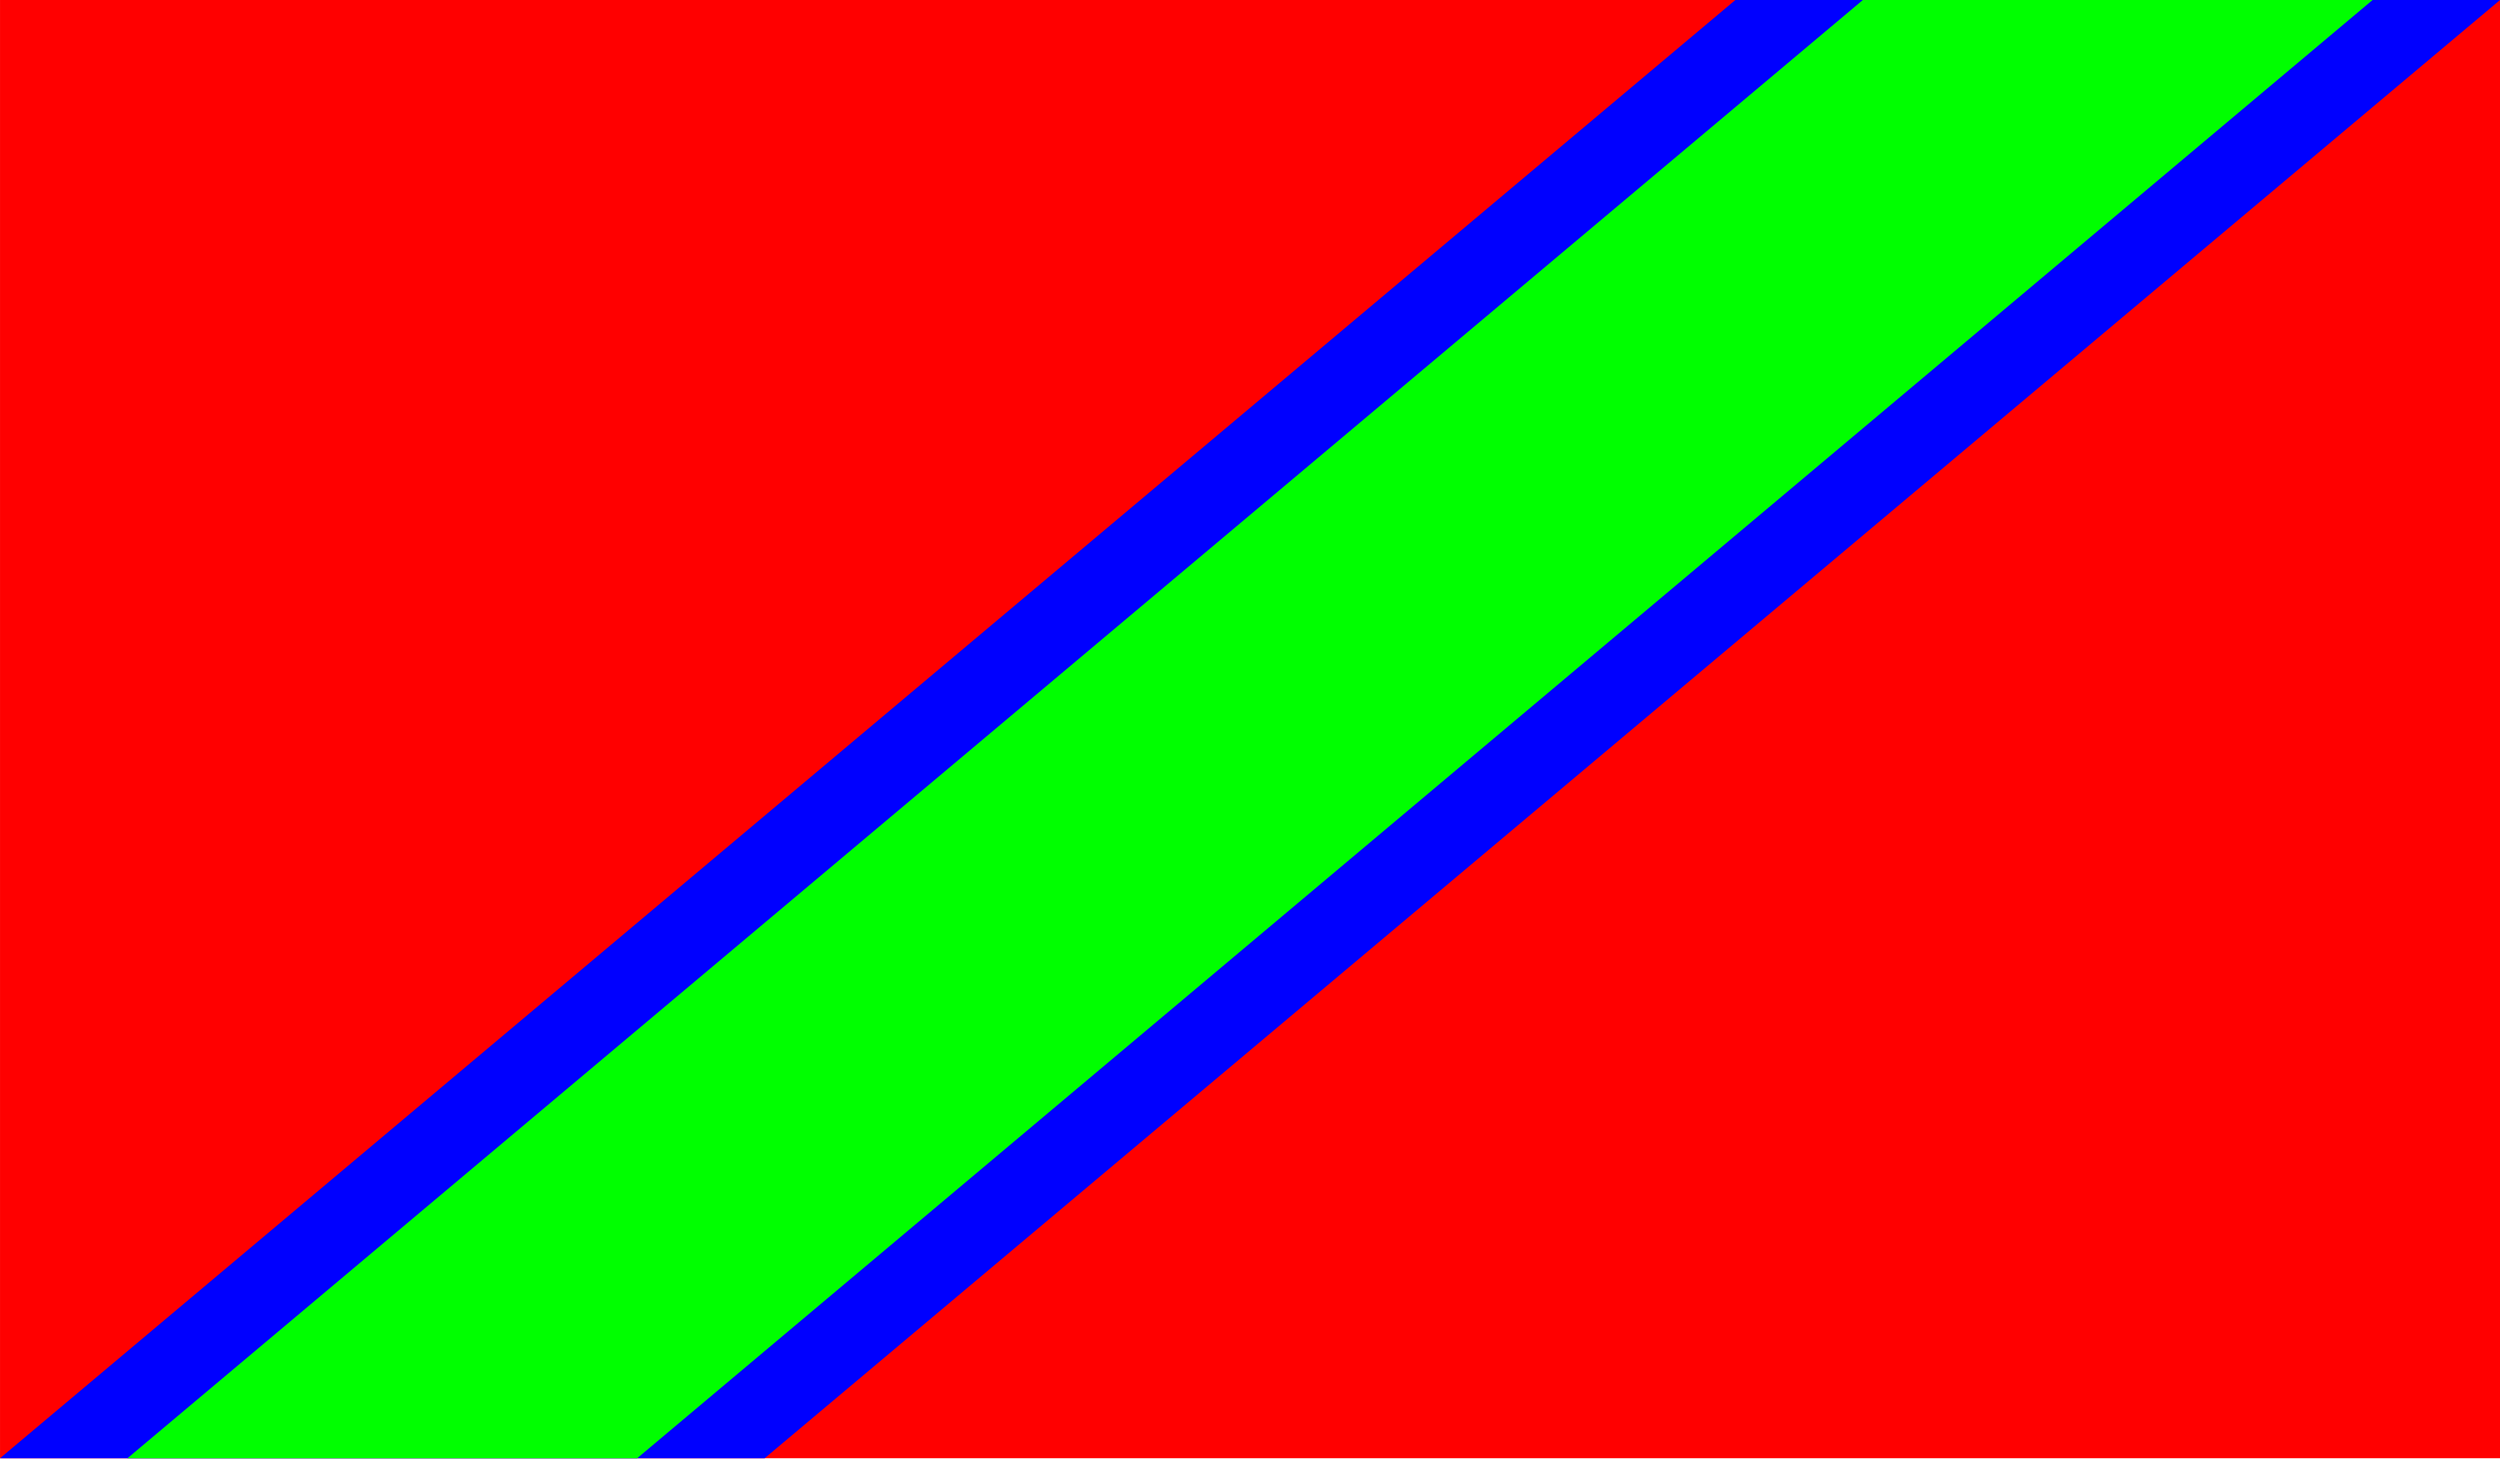
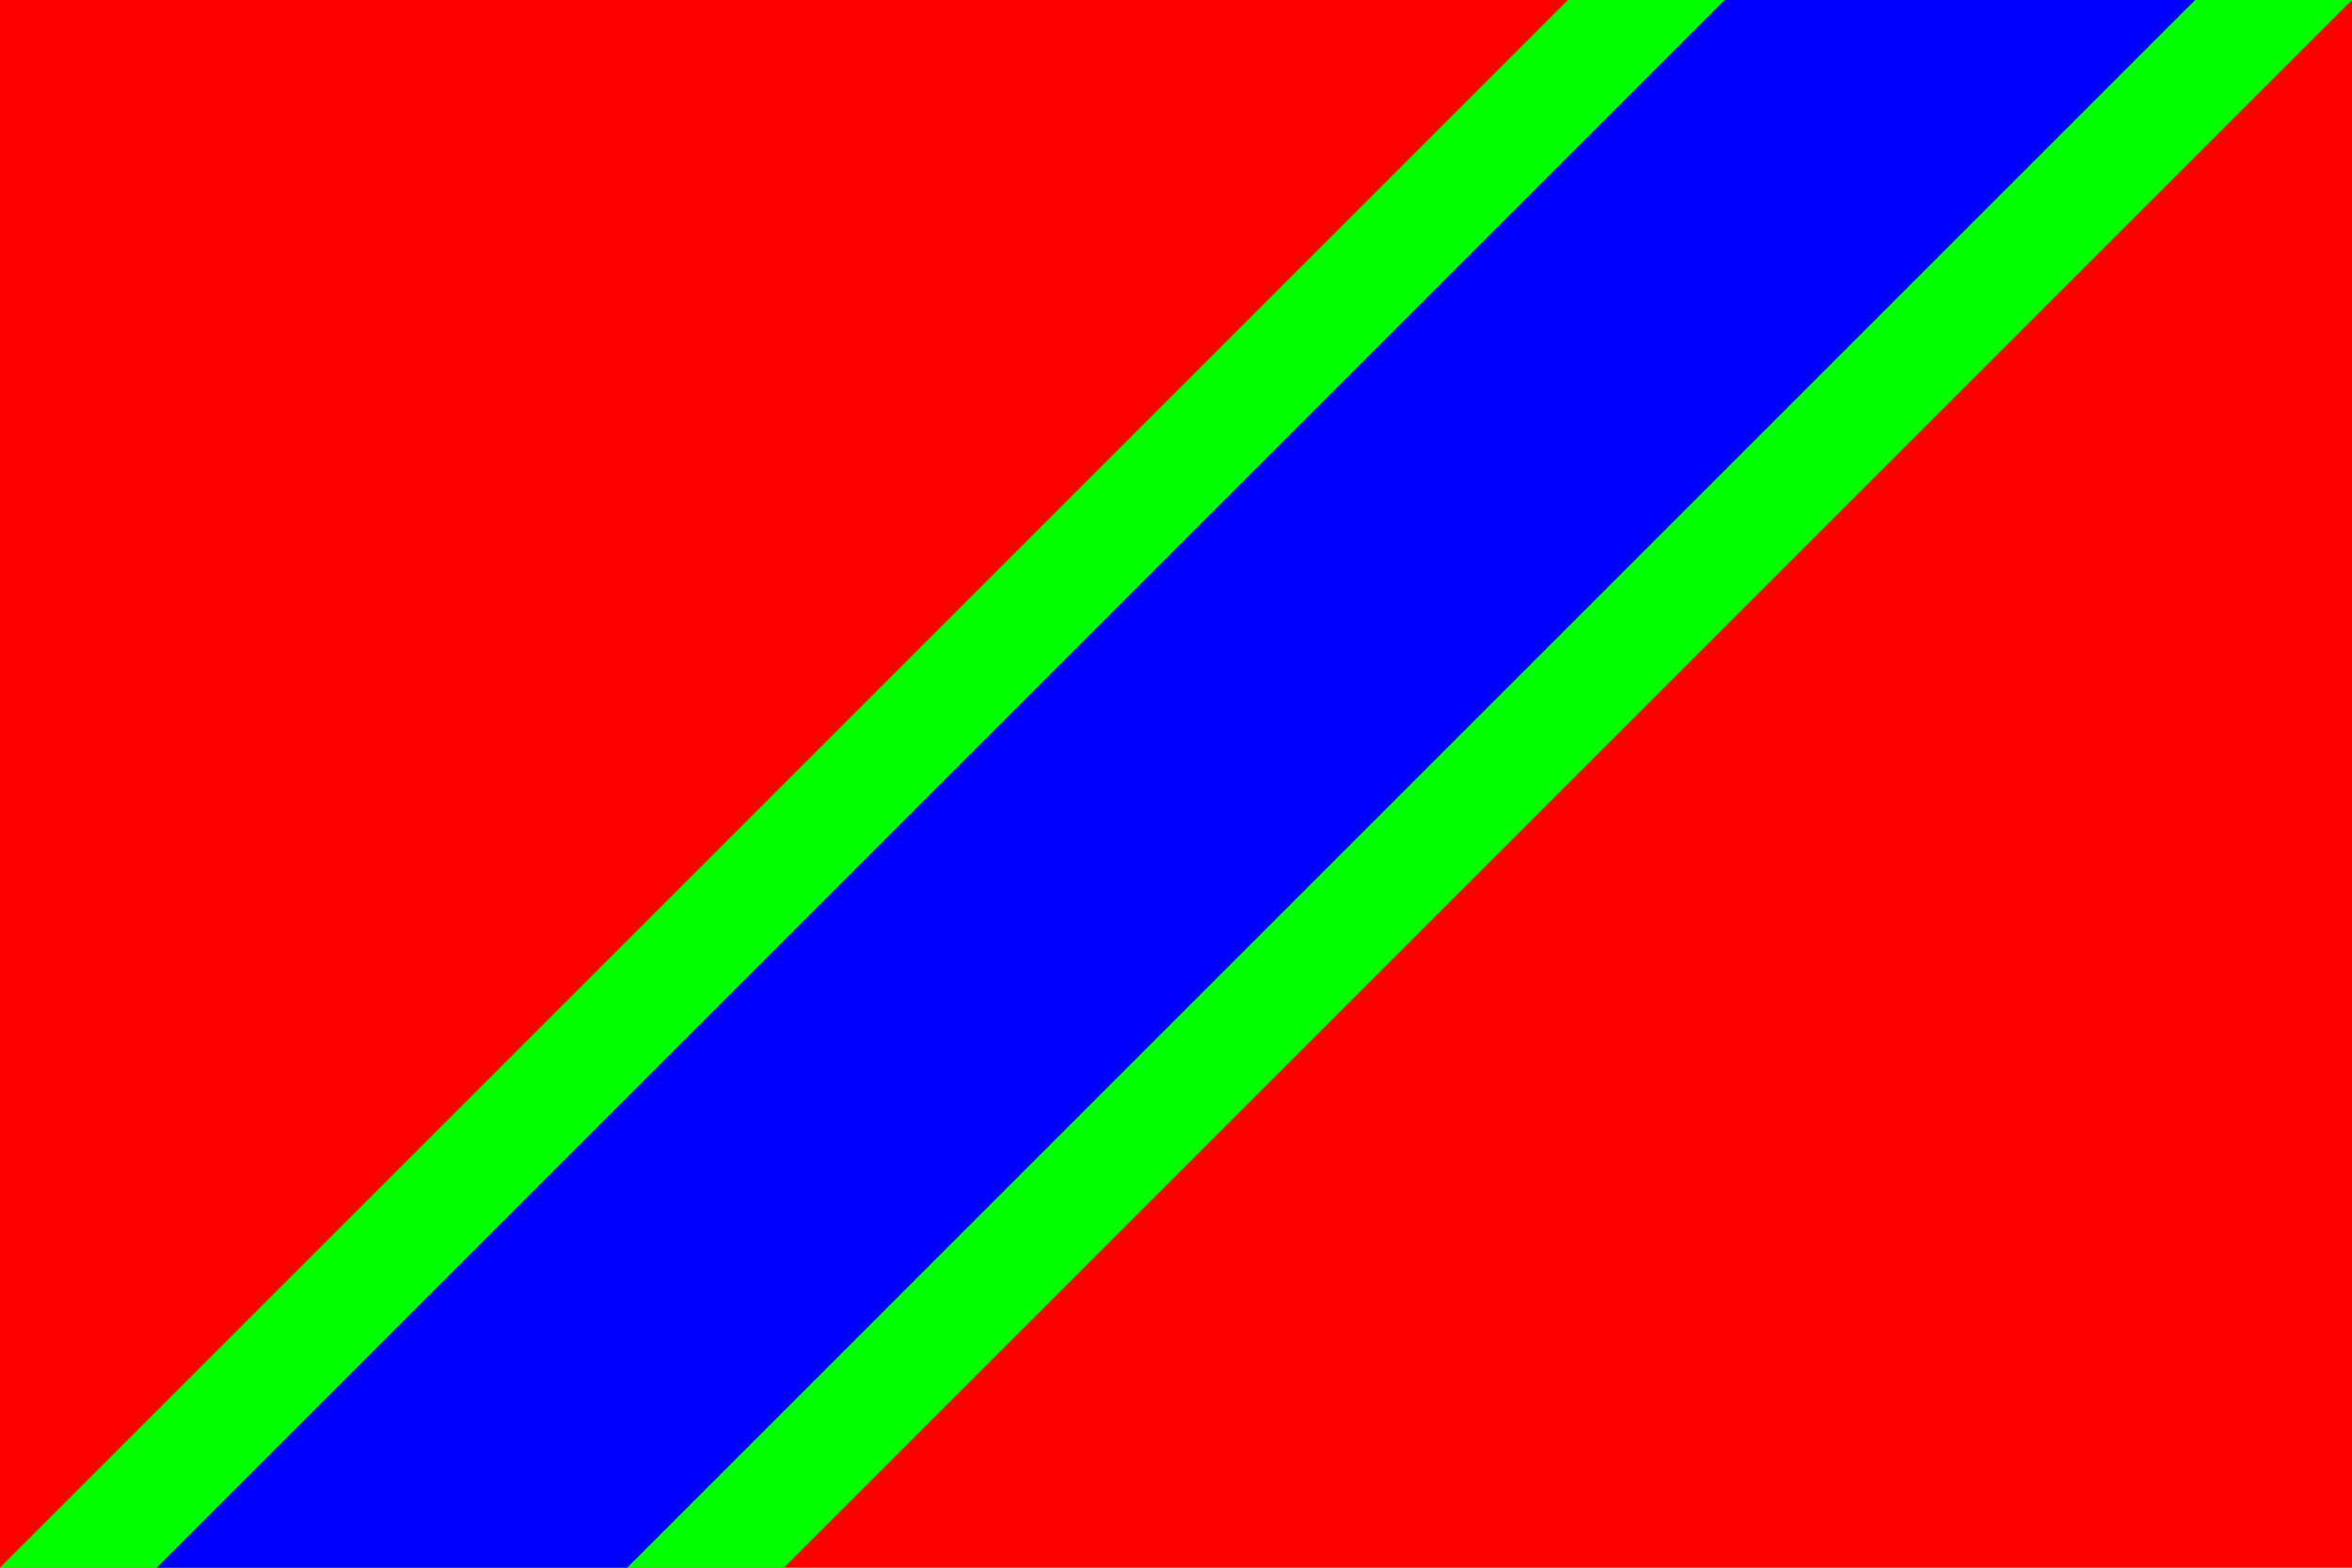
- <svg xmlns="http://www.w3.org/2000/svg" width="20.787mm" height="12.125mm" viewBox="0 0 73.655 42.963" id="svg80201" version="1.1">
-   <defs id="defs80203">
-     <clipPath clipPathUnits="userSpaceOnUse" id="clipPath45240">
-       <path d="m 1553.17,1336.54 427.082,0 0,249.117 -427.082,0 0,-249.117 z" id="path45242" />
-     </clipPath>
-   </defs>
-   <g id="layer1" transform="translate(-340.3153,-422.3093)">
-     <g id="feature" transform="matrix(-1,0,0,1,754.2857,0)">
-       <path d="m 340.315,465.272 73.655,0 0,-42.963 -73.655,0 0,42.963 z" style="fill:#ff0000;fill-opacity:1;fill-rule:nonzero;stroke:none" id="path45244" />
-       <path d="m 340.315,422.31 51.128,42.962 22.527,0 -51.126,-42.962 -22.529,0" style="fill:#0000ff;fill-opacity:1;fill-rule:nonzero;stroke:none" id="path45246" />
-       <path d="m 344.07,422.31 51.128,42.962 15.018,0 -51.128,-42.962 -15.018,0" style="fill:#00ff00;fill-opacity:1;fill-rule:nonzero;stroke:none" id="path45248" />
-     </g>
+ <svg xmlns="http://www.w3.org/2000/svg" width="300" height="200" viewBox="0 0 300 200" version="1.1">
+   <g id="feature">
+     <path d="M 0,0 300,0 300,200 0,200 0,0 z" style="fill:#ff0000;fill-opacity:1;fill-rule:nonzero;stroke:none" />
+     <path d="M 0,200 100,200 300,0 200,0 z" style="fill:#00ff00;fill-opacity:1;fill-rule:nonzero;stroke:none" />
+     <path d="M 20,200 80,200 280,0 220,0 z" style="fill:#0000ff;fill-opacity:1;fill-rule:nonzero;stroke:none" />
  </g>
</svg>
